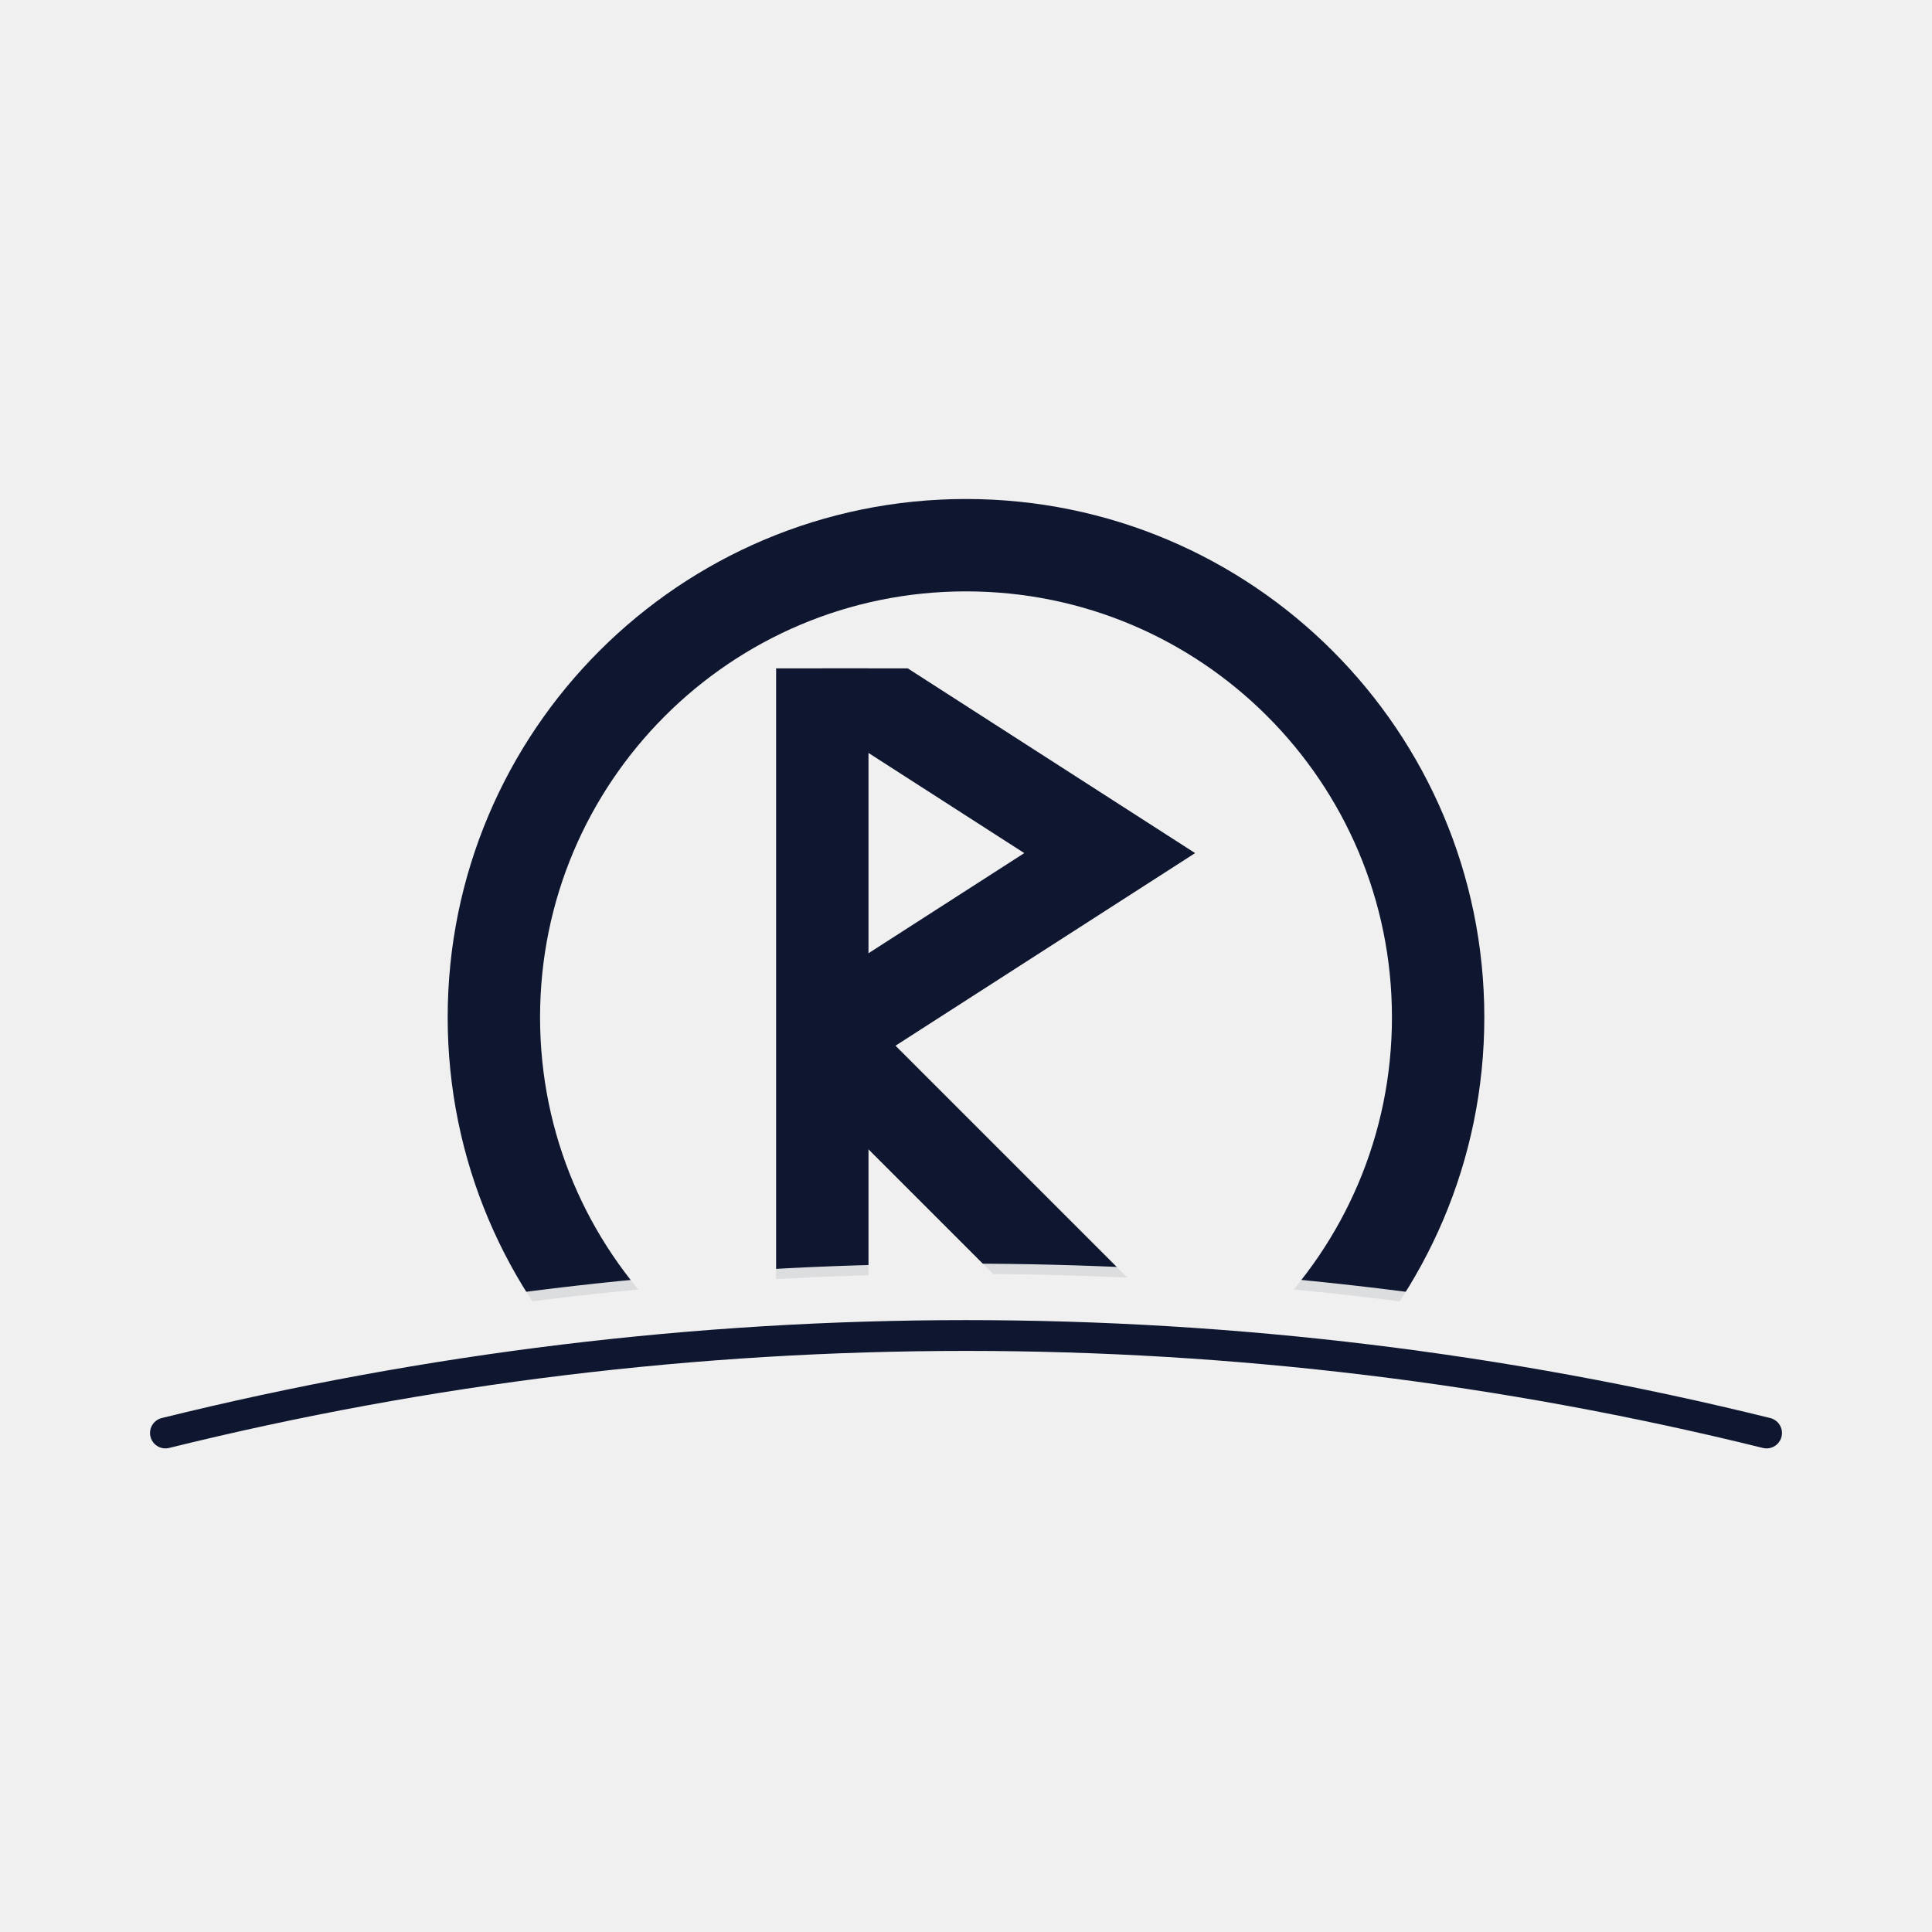
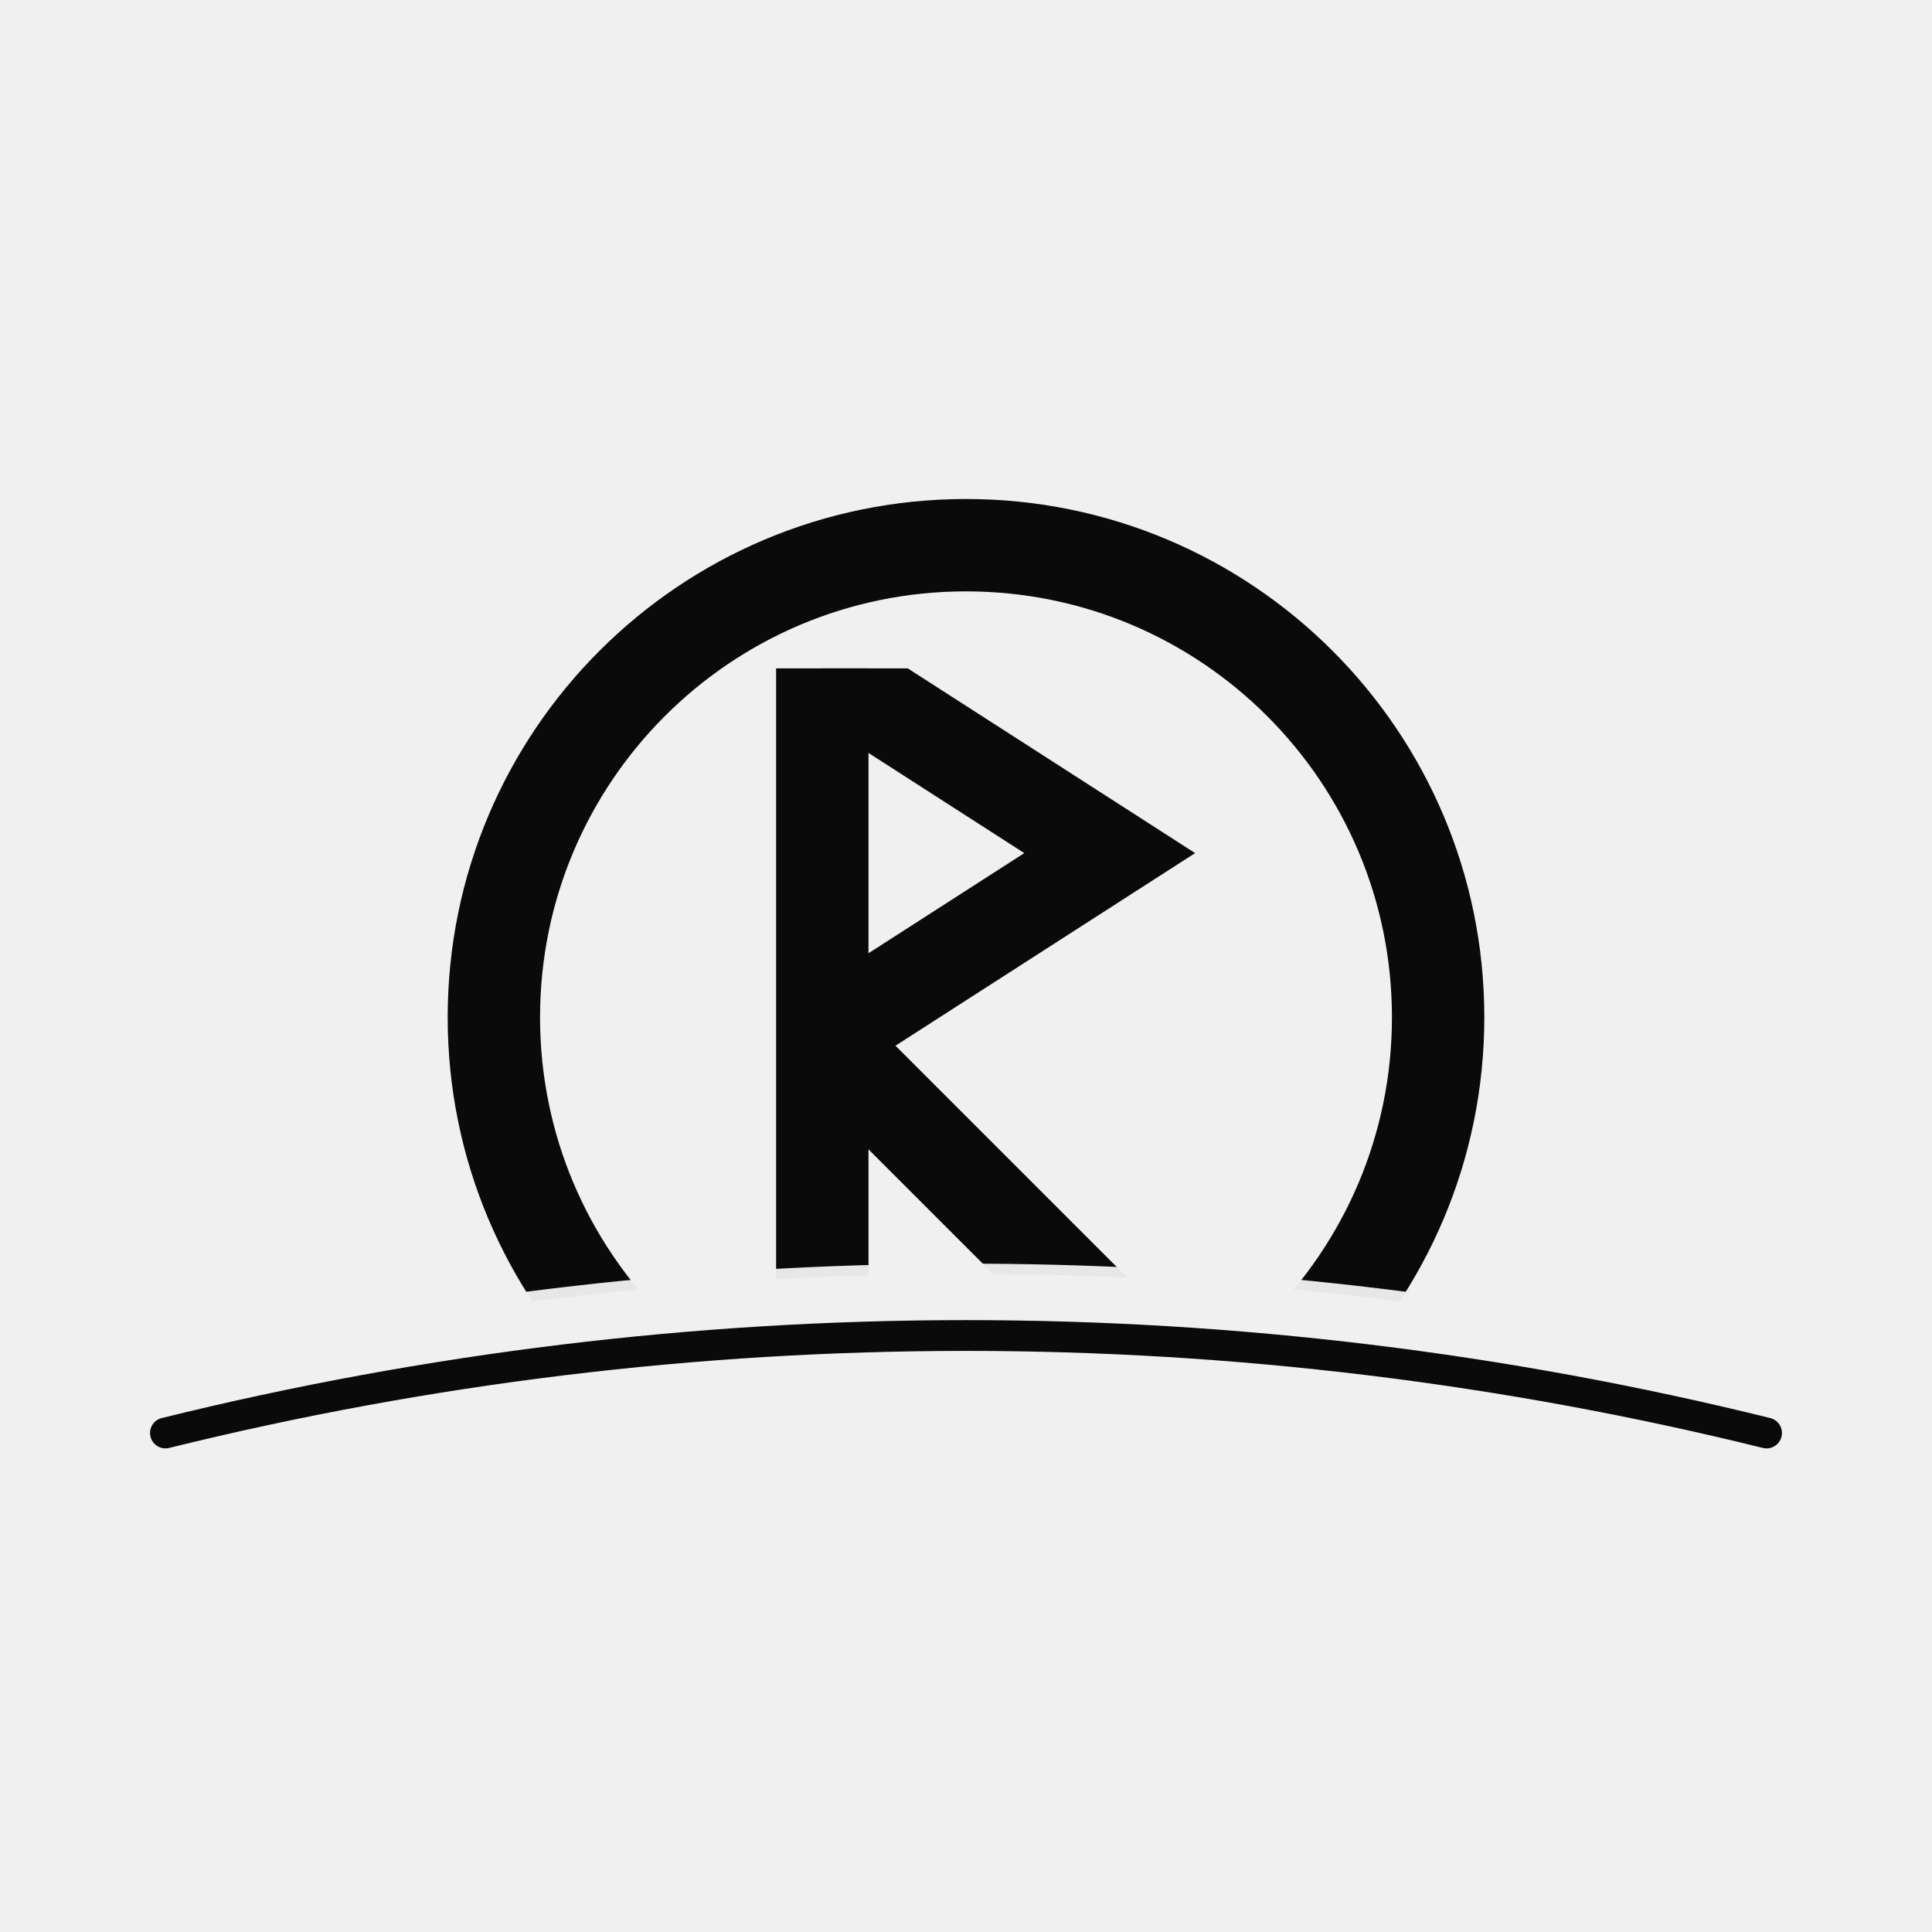
<svg xmlns="http://www.w3.org/2000/svg" viewBox="0 0 64 64">
-   <style>.m{stroke:#0e1630}@media(prefers-color-scheme:dark){.m{stroke:#eef2fb}}</style>
+   <style>.m{stroke:#0a0a0b}@media(prefers-color-scheme:dark){.m{stroke:#f4f4f0}}</style>
  <g class="m" fill="none" transform="translate(-2 11.94) scale(.34)">
    <defs>
      <mask id="s">
        <rect fill="#fff" height="200" width="200" />
        <circle cx="100" cy="420" fill="#000" r="331.5" />
      </mask>
      <clipPath id="r">
        <rect height="200" width="200" y="30" />
      </clipPath>
    </defs>
    <g mask="url(#s)" stroke-miterlimit="10" stroke-width="9">
      <circle cx="100" cy="64" r="46" />
      <g clip-path="url(#r)">
        <path d="M86 112V30" />
        <path d="M86 30L114 48L86 66" />
        <path d="M86 66L124 104" />
      </g>
    </g>
    <path d="M22 104.5A325 325 0 0 1 178 104.5" stroke-linecap="round" stroke-width="3" />
  </g>
</svg>
